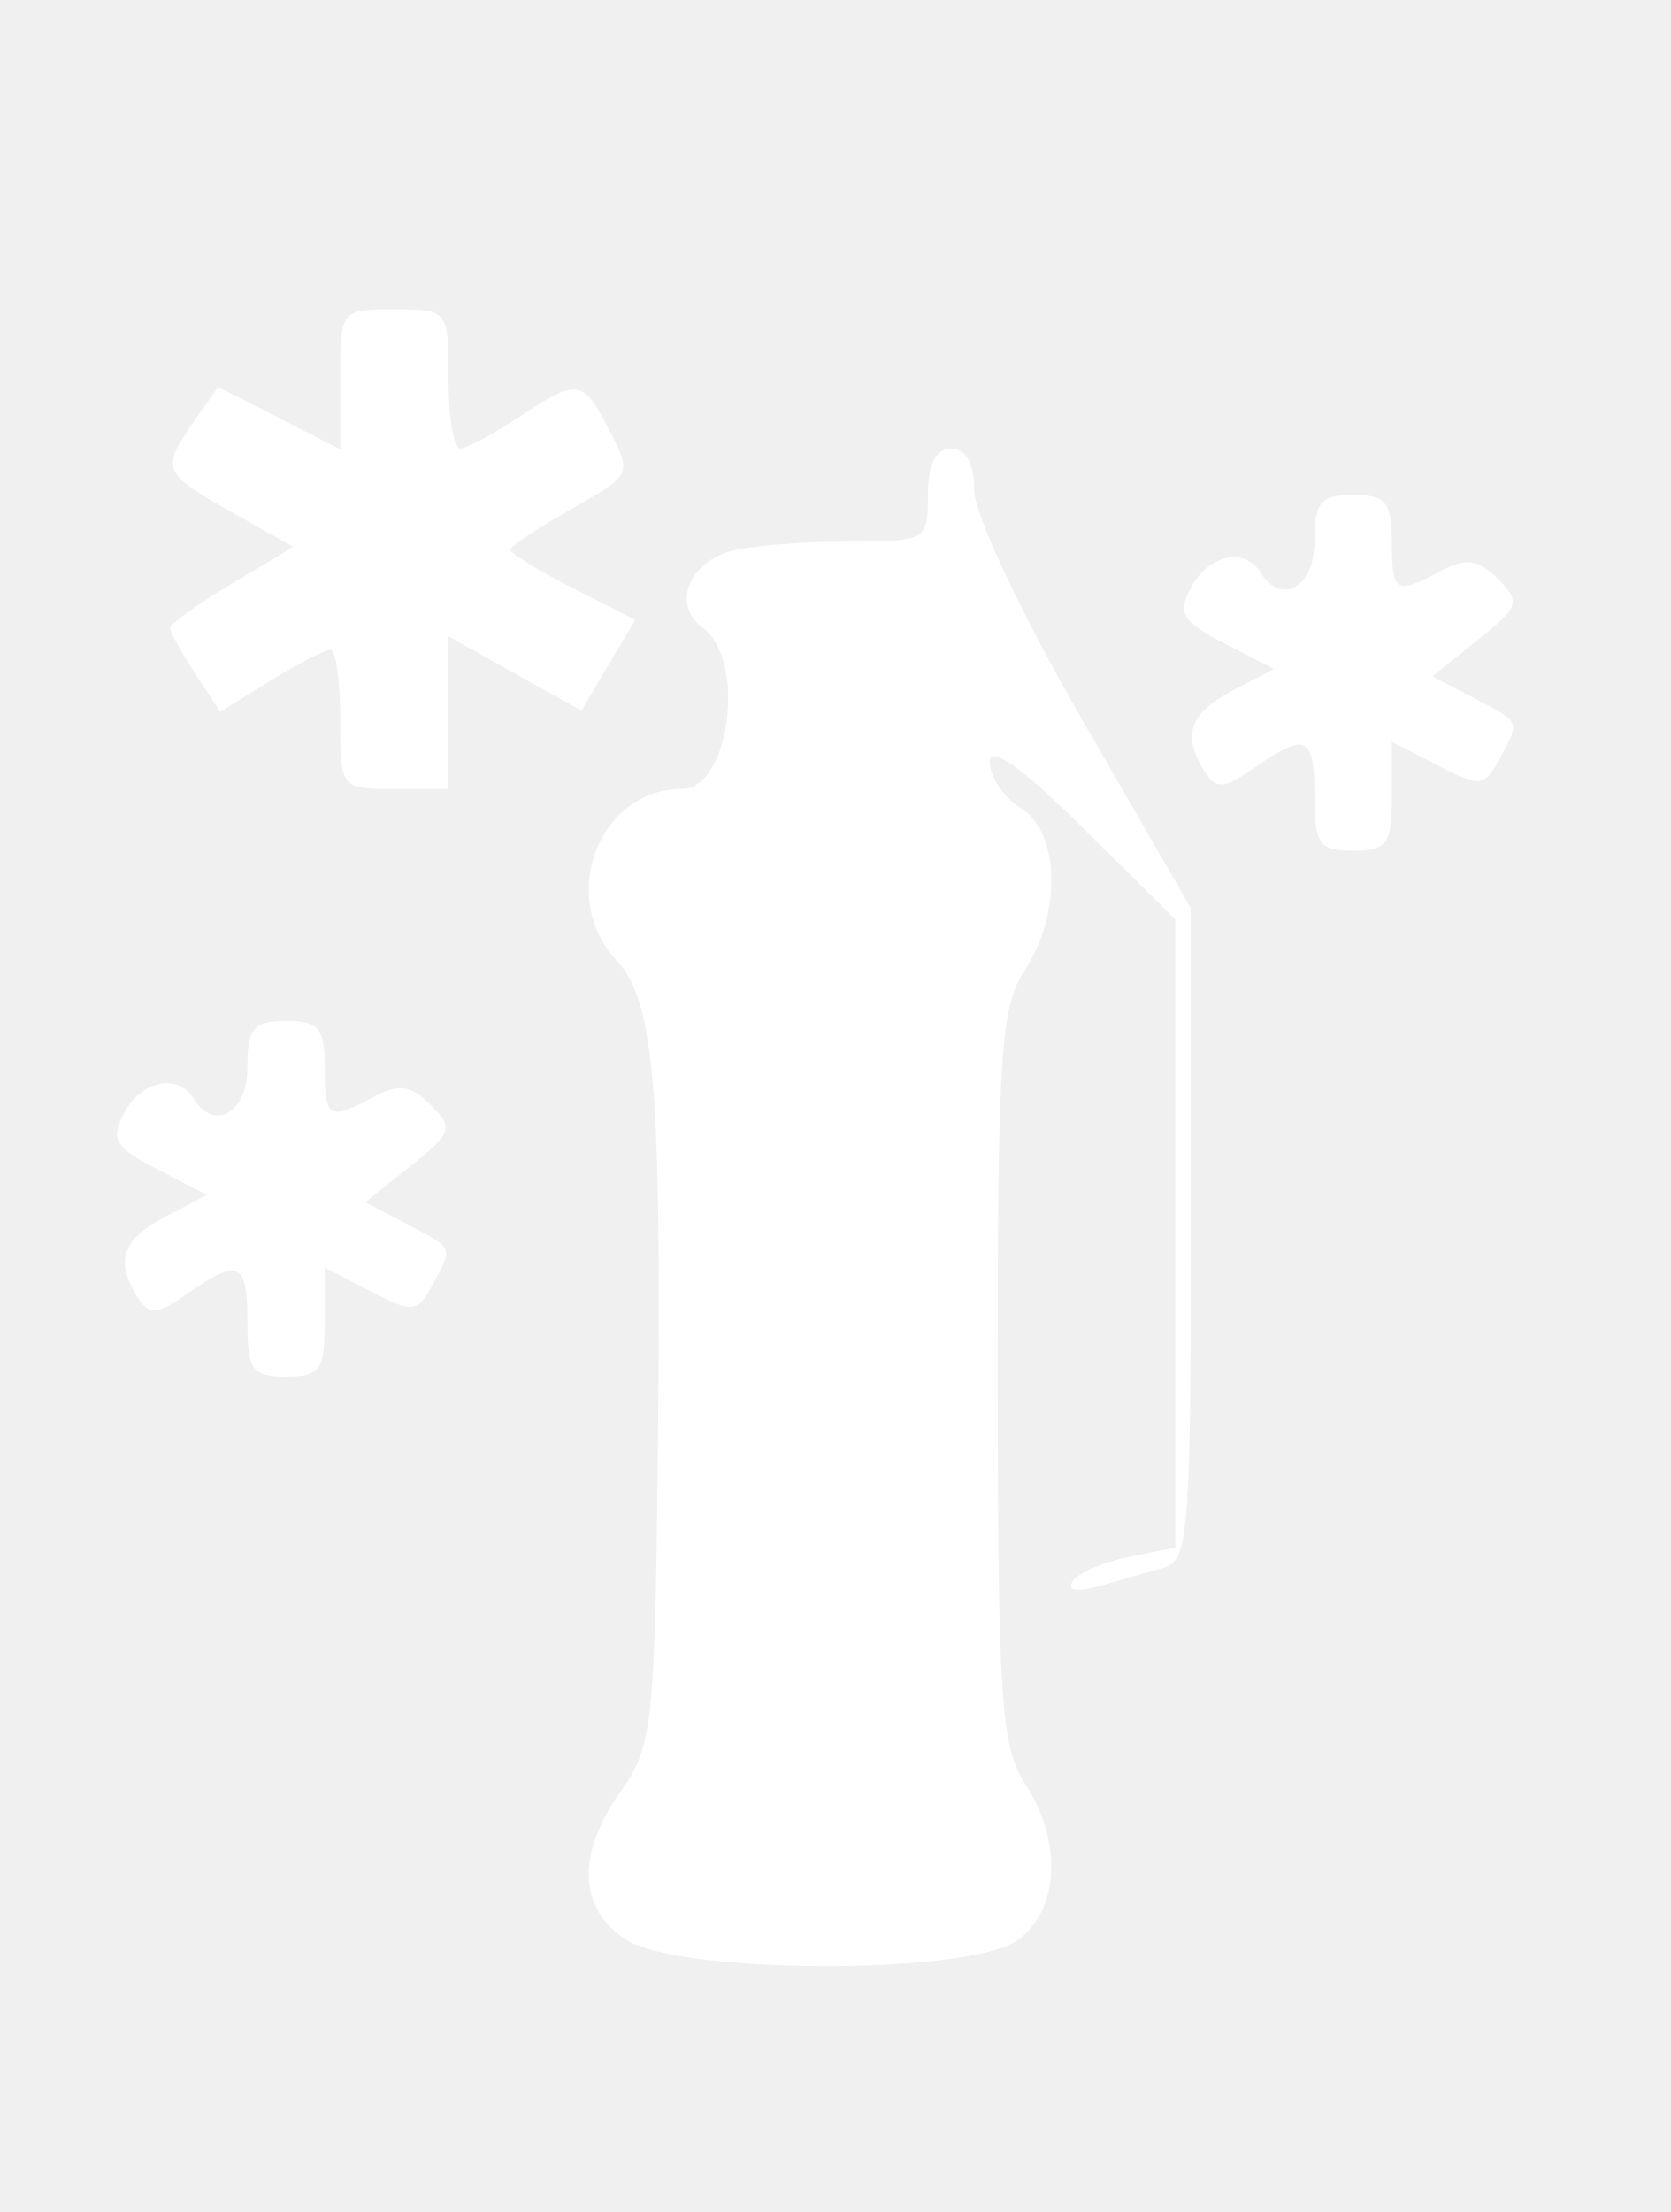
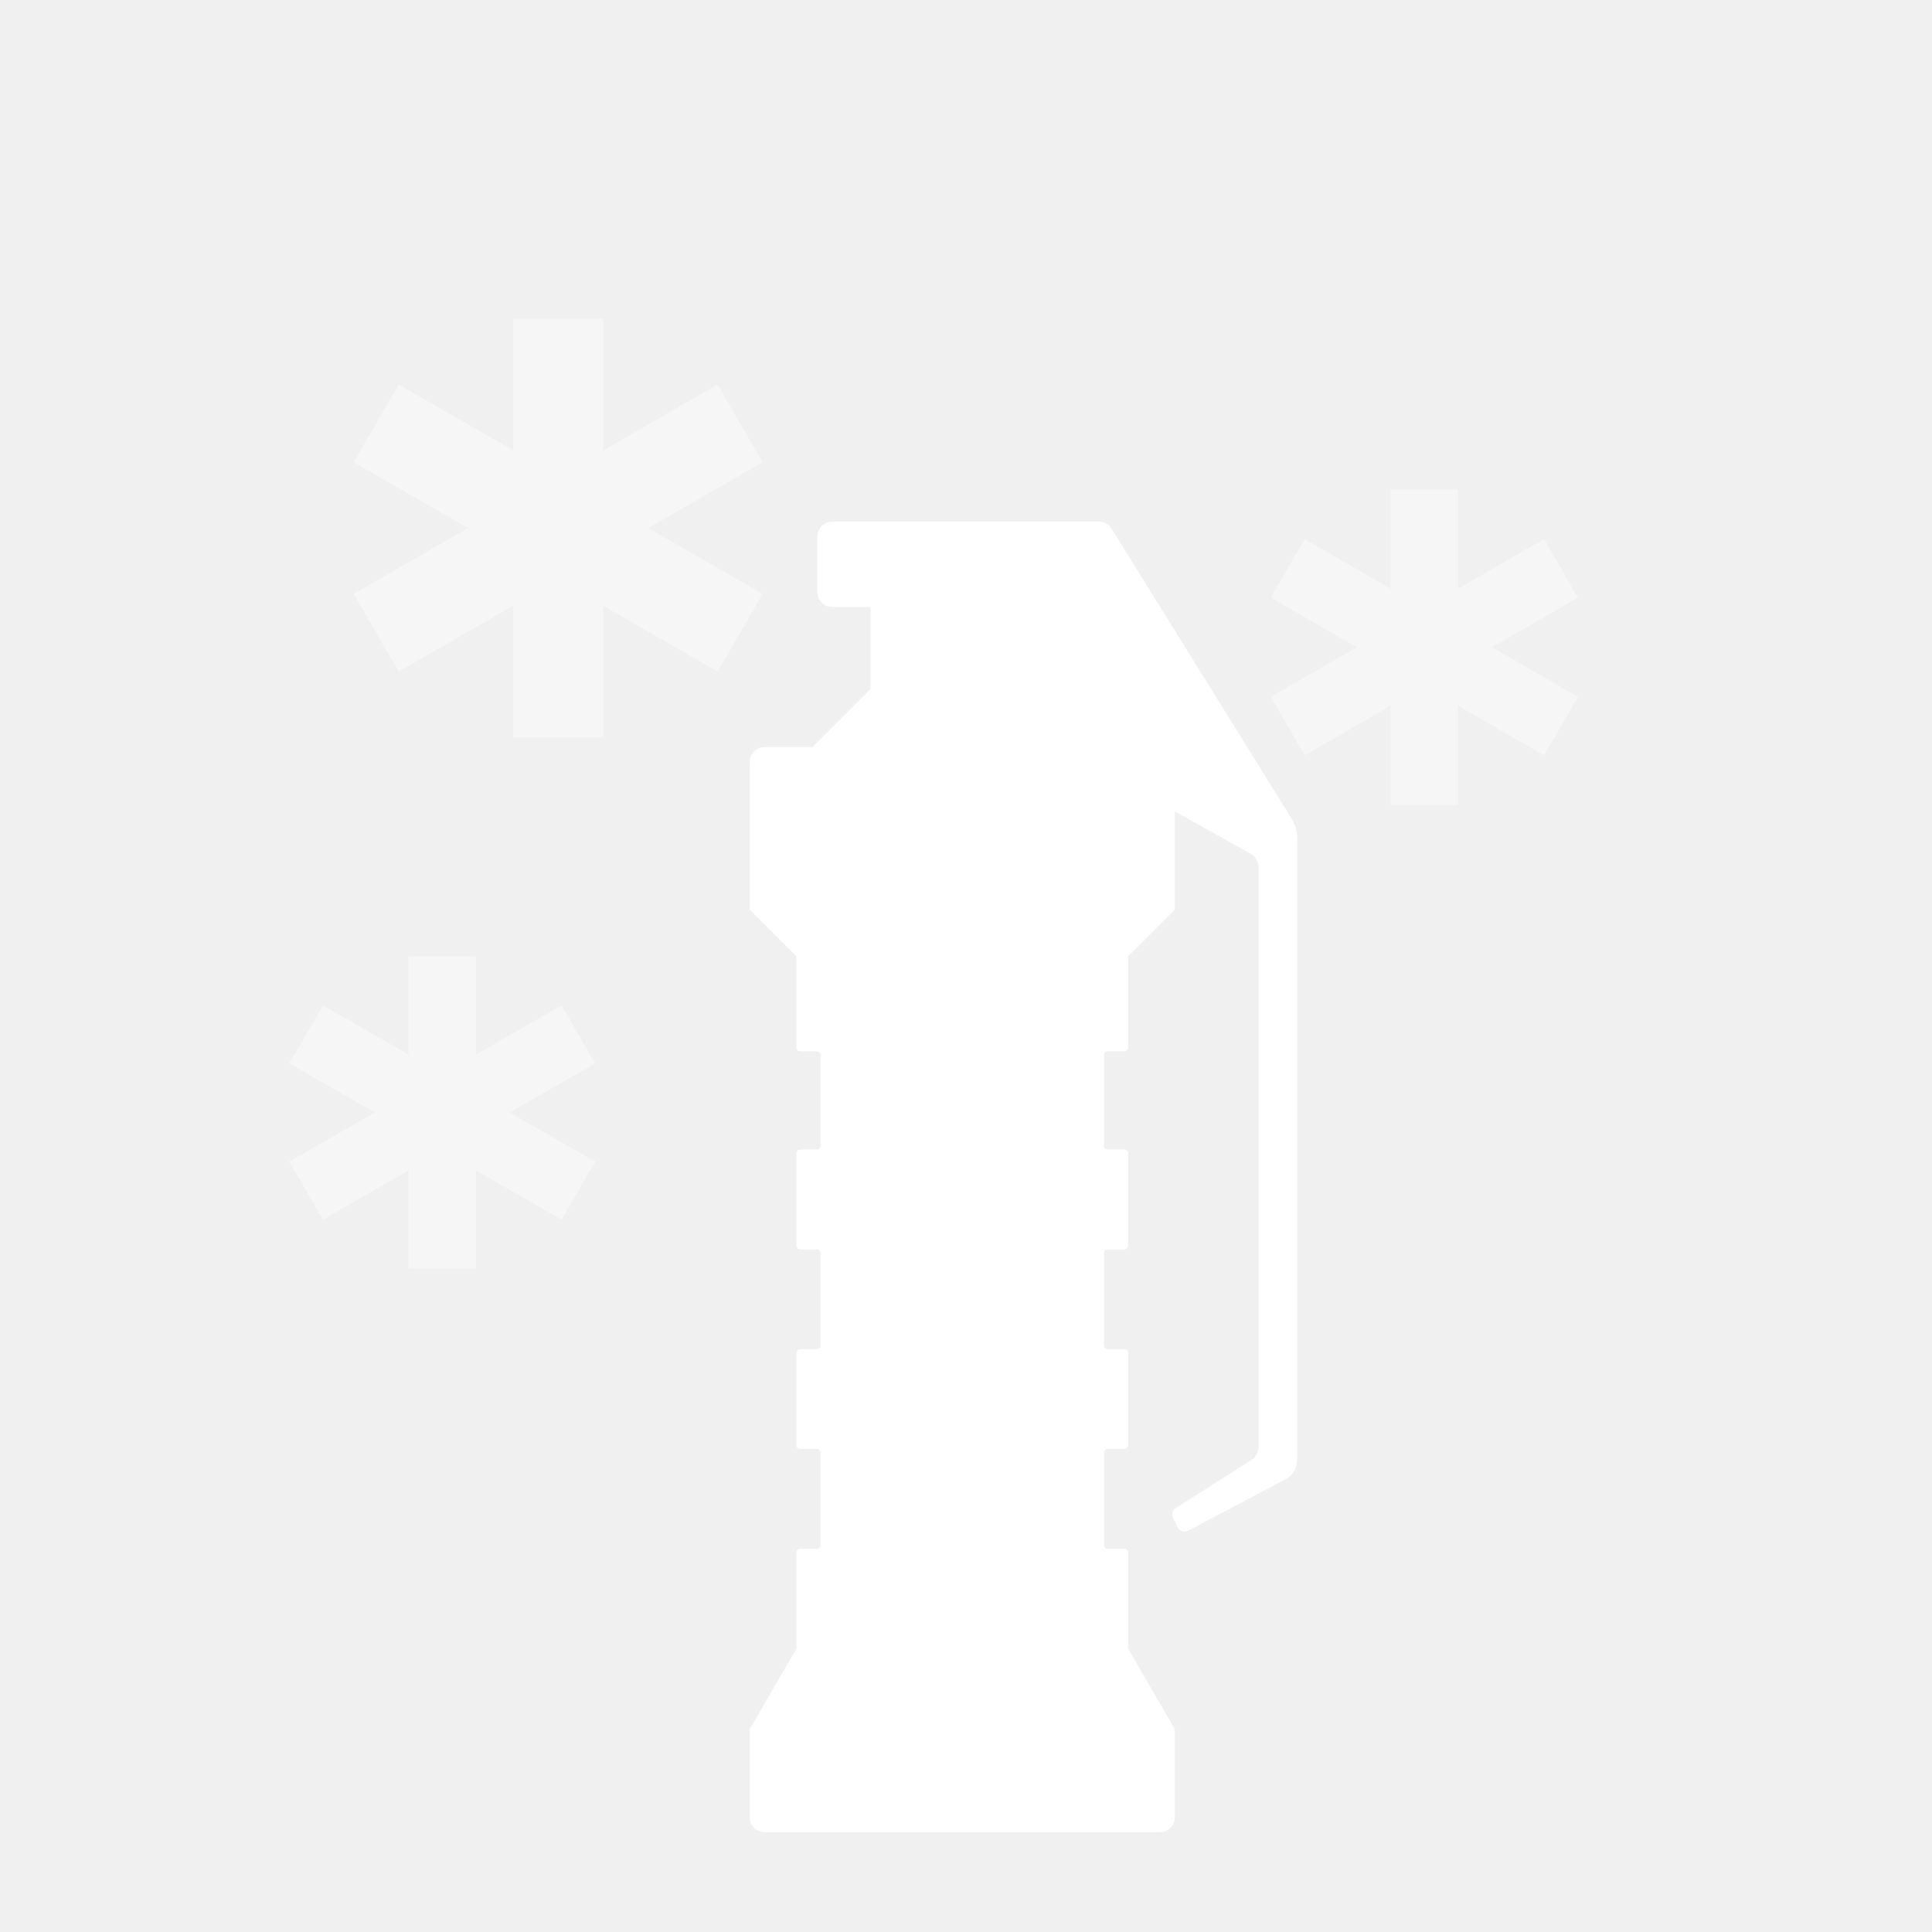
- <svg xmlns="http://www.w3.org/2000/svg" viewBox="0 0 108 143" version="1.1" fill="white">
-   <path d="M 22 24.520 L 22 29.041 18.052 27.027 L 14.105 25.013 12.552 27.229 C 10.387 30.320, 10.500 30.591, 14.989 33.114 L 18.978 35.356 14.989 37.735 C 12.795 39.043, 11 40.329, 11 40.592 C 11 40.855, 11.729 42.183, 12.620 43.543 L 14.240 46.015 17.488 44.007 C 19.274 42.903, 21.020 42, 21.368 42 C 21.716 42, 22 44.025, 22 46.500 C 22 50.976, 22.019 51, 25.500 51 L 29 51 29 46.070 L 29 41.141 33.300 43.544 L 37.600 45.947 39.334 43.011 L 41.068 40.076 37.034 38.017 C 34.815 36.885, 33 35.772, 33 35.544 C 33 35.315, 34.776 34.130, 36.946 32.910 C 40.839 30.722, 40.873 30.654, 39.420 27.846 C 37.674 24.468, 37.385 24.427, 33.500 27 C 31.850 28.093, 30.163 28.990, 29.750 28.993 C 29.337 28.997, 29 26.975, 29 24.500 C 29 20.024, 28.981 20, 25.500 20 C 22.016 20, 22 20.021, 22 24.520 M 60 32 C 60 34.951, 59.914 35, 54.750 35.014 C 51.862 35.021, 48.519 35.291, 47.319 35.612 C 44.482 36.373, 43.446 39.122, 45.446 40.584 C 48.267 42.647, 47.200 51, 44.116 51 C 38.721 51, 36.045 57.986, 39.868 62.088 C 42.316 64.716, 42.784 70.236, 42.541 93.605 C 42.355 111.437, 42.197 112.914, 40.171 115.760 C 37.269 119.836, 37.376 123.361, 40.465 125.385 C 43.926 127.653, 62.561 127.696, 65.777 125.443 C 68.504 123.533, 68.720 119.028, 66.263 115.279 C 64.740 112.954, 64.525 109.737, 64.513 89.020 C 64.502 68.206, 64.707 65.096, 66.250 62.741 C 68.663 59.059, 68.538 53.817, 66 52.232 C 64.900 51.545, 64 50.213, 64 49.273 C 64 48.129, 65.987 49.529, 70 53.500 L 76 59.437 76 79.744 L 76 100.050 72.979 100.654 C 71.318 100.986, 69.686 101.698, 69.354 102.236 C 68.984 102.836, 69.669 102.948, 71.125 102.528 C 72.431 102.150, 74.287 101.622, 75.250 101.353 C 76.846 100.908, 77 99.009, 77 79.789 L 77 58.713 70 46.568 C 66.039 39.697, 63 33.247, 63 31.712 C 63 29.968, 62.465 29, 61.500 29 C 60.500 29, 60 30, 60 32 M 85 35 C 85 37.968, 82.855 39.193, 81.500 37 C 80.486 35.359, 78.144 35.863, 77.018 37.966 C 76.119 39.645, 76.432 40.172, 79.172 41.589 L 82.377 43.246 79.689 44.655 C 76.895 46.119, 76.415 47.528, 77.906 49.883 C 78.641 51.042, 79.160 51.002, 81.114 49.633 C 84.448 47.298, 85 47.563, 85 51.500 C 85 54.567, 85.310 55, 87.500 55 C 89.694 55, 90 54.568, 90 51.474 L 90 47.949 92.962 49.480 C 95.752 50.923, 95.988 50.891, 97.043 48.920 C 98.300 46.572, 98.380 46.730, 95.056 44.996 L 92.611 43.722 95.543 41.384 C 98.246 39.229, 98.348 38.920, 96.854 37.426 C 95.581 36.153, 94.793 36.040, 93.182 36.902 C 90.239 38.478, 90 38.335, 90 35 C 90 32.467, 89.611 32, 87.500 32 C 85.389 32, 85 32.467, 85 35 M 16 69 C 16 71.968, 13.855 73.193, 12.500 71 C 11.486 69.359, 9.144 69.863, 8.018 71.966 C 7.119 73.645, 7.432 74.172, 10.172 75.589 L 13.377 77.246 10.689 78.655 C 7.895 80.119, 7.415 81.528, 8.906 83.883 C 9.641 85.042, 10.160 85.002, 12.114 83.633 C 15.448 81.298, 16 81.563, 16 85.500 C 16 88.567, 16.310 89, 18.500 89 C 20.694 89, 21 88.568, 21 85.474 L 21 81.949 23.962 83.480 C 26.752 84.923, 26.988 84.891, 28.043 82.920 C 29.300 80.572, 29.380 80.730, 26.056 78.996 L 23.611 77.722 26.543 75.384 C 29.246 73.229, 29.348 72.920, 27.854 71.426 C 26.581 70.153, 25.793 70.040, 24.182 70.902 C 21.239 72.478, 21 72.335, 21 69 C 21 66.467, 20.611 66, 18.500 66 C 16.389 66, 16 66.467, 16 69" stroke="none" fill-rule="evenodd" />
+ <svg xmlns="http://www.w3.org/2000/svg" width="80" height="80" viewBox="0 0 80 80" fill="none">
+   <path d="M39.846 75.867H31.662C31.322 75.867 31.046 75.591 31.046 75.251V71.6L32.98 68.267V64.287C32.98 64.202 33.049 64.133 33.134 64.133H33.826C33.911 64.133 33.98 64.065 33.98 63.98V60.154C33.98 60.069 33.911 60 33.826 60H33.134C33.049 60 32.98 59.931 32.98 59.846V56.021C32.98 55.936 33.049 55.867 33.134 55.867H33.826C33.911 55.867 33.98 55.798 33.98 55.713V51.887C33.98 51.802 33.911 51.733 33.826 51.733H33.134C33.049 51.733 32.98 51.665 32.98 51.58V47.754C32.98 47.669 33.049 47.6 33.134 47.6H33.826C33.911 47.6 33.98 47.531 33.98 47.446V43.687C33.98 43.602 33.911 43.533 33.826 43.533H33.134C33.049 43.533 32.98 43.465 32.98 43.38V39.6L31.046 37.667V31.549C31.046 31.209 31.322 30.933 31.662 30.933H33.646L36.046 28.533V25.133H34.462C34.122 25.133 33.846 24.858 33.846 24.518V22.215C33.846 21.876 34.122 21.6 34.462 21.6H39.846H45.504C45.717 21.6 45.915 21.71 46.027 21.891L53.481 33.894C53.633 34.138 53.713 34.419 53.713 34.706V60.444C53.713 60.786 53.523 61.1 53.221 61.26L49.191 63.387C49.039 63.467 48.849 63.407 48.772 63.252L48.571 62.848C48.5 62.707 48.547 62.536 48.681 62.451L51.828 60.448C52.005 60.335 52.113 60.139 52.113 59.929V35.895C52.113 35.672 51.992 35.466 51.797 35.357L48.646 33.6V37.667L46.713 39.6V43.38C46.713 43.465 46.644 43.533 46.559 43.533H45.867C45.782 43.533 45.713 43.602 45.713 43.687V47.446C45.713 47.531 45.782 47.6 45.867 47.6H46.559C46.644 47.6 46.713 47.669 46.713 47.754V51.58C46.713 51.665 46.644 51.733 46.559 51.733H45.867C45.782 51.733 45.713 51.802 45.713 51.887V55.713C45.713 55.798 45.782 55.867 45.867 55.867H46.559C46.644 55.867 46.713 55.936 46.713 56.021V59.846C46.713 59.931 46.644 60 46.559 60H45.867C45.782 60 45.713 60.069 45.713 60.154V63.98C45.713 64.065 45.782 64.133 45.867 64.133H46.559C46.644 64.133 46.713 64.202 46.713 64.287V68.267L48.646 71.6V75.251C48.646 75.591 48.371 75.867 48.031 75.867H39.846Z" fill="white" />
+   <g opacity="0.4">
+     <path d="M57.58 20.267H60.38V33.333H57.58V20.267Z" fill="white" />
+     <path d="M52.622 24.746L54.022 22.321L65.338 28.854L63.938 31.279L52.622 24.746Z" fill="white" />
+     <path d="M54.022 31.279L52.622 28.854L63.938 22.321L65.338 24.746L54.022 31.279Z" fill="white" />
+   </g>
+   <g opacity="0.4">
+     <path d="M21.248 13.2H24.977V30.533H21.248V13.2Z" fill="white" />
+     <path d="M14.646 19.142L16.51 15.925L31.579 24.592L29.715 27.808L14.646 19.142Z" fill="white" />
+     <path d="M16.51 27.808L14.646 24.592L29.715 15.925L31.579 19.142L16.51 27.808Z" fill="white" />
+   </g>
+   <g opacity="0.4">
+     <path d="M16.918 39.6H19.707V52.533H16.918V39.6Z" fill="white" />
+     <path d="M11.979 44.033L13.374 41.633L24.646 48.1L23.252 50.5L11.979 44.033Z" fill="white" />
+     <path d="M13.374 50.5L11.979 48.1L23.252 41.633L24.646 44.033L13.374 50.5Z" fill="white" />
+   </g>
</svg>
